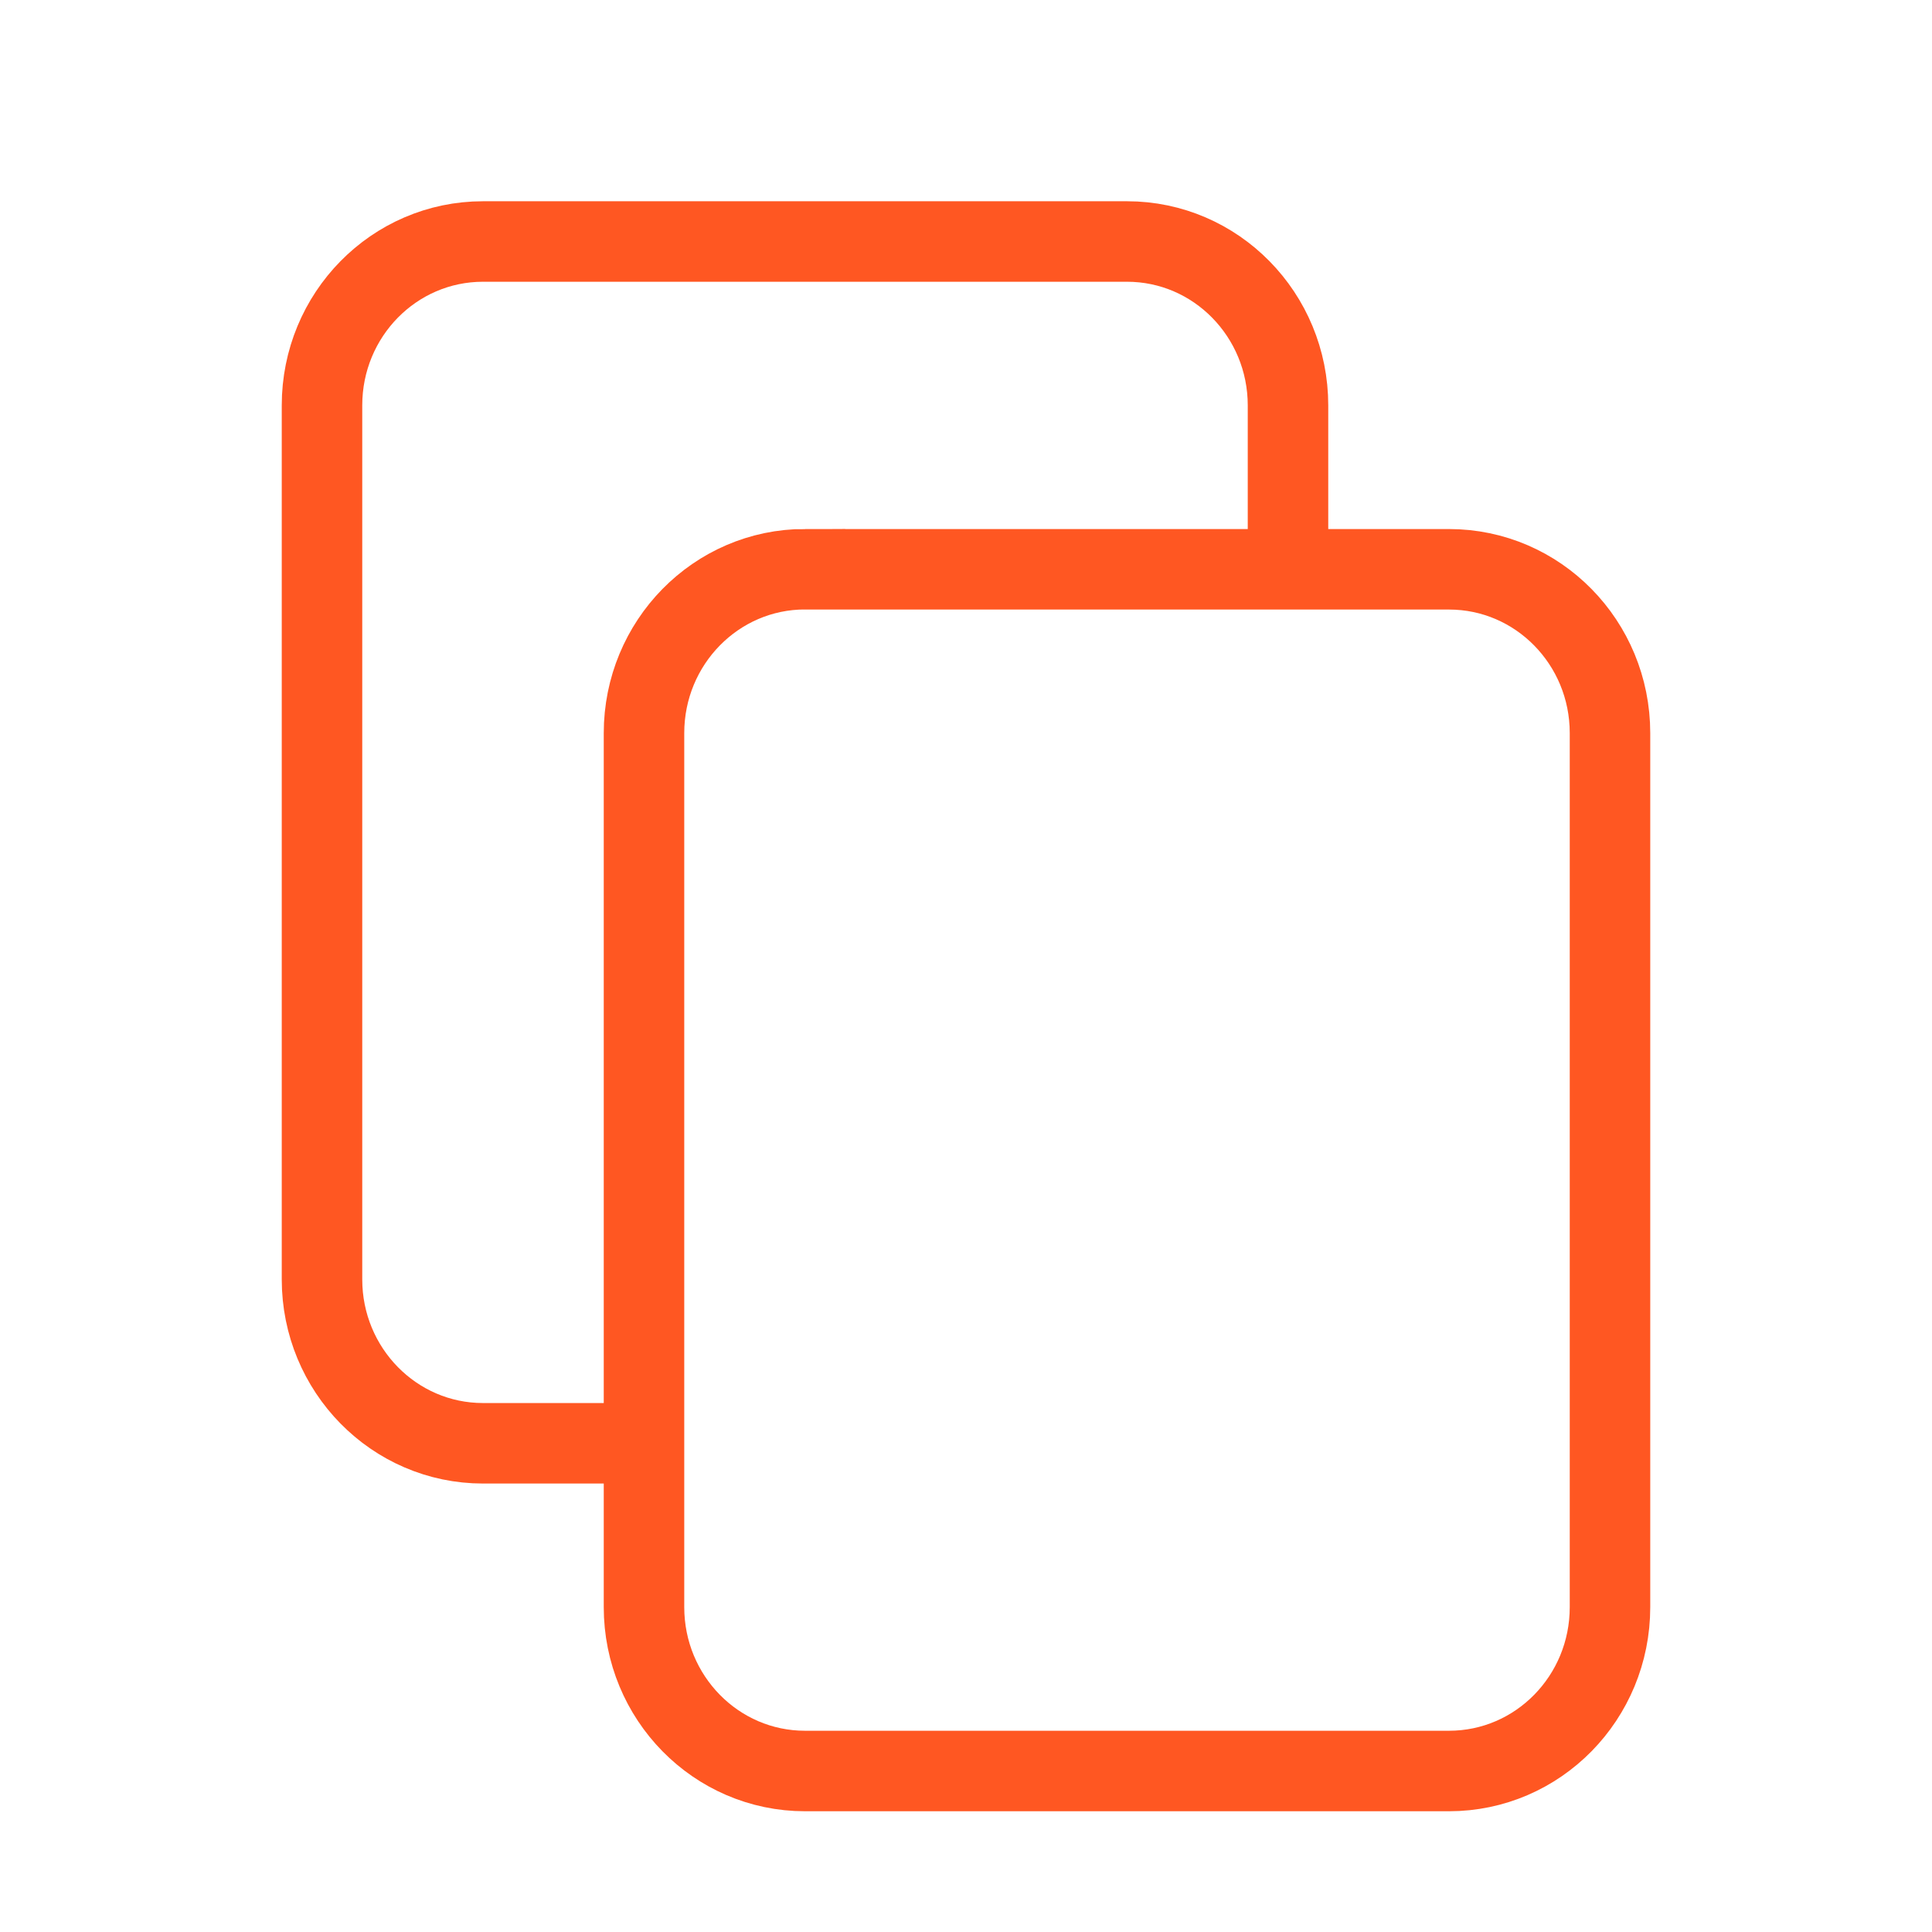
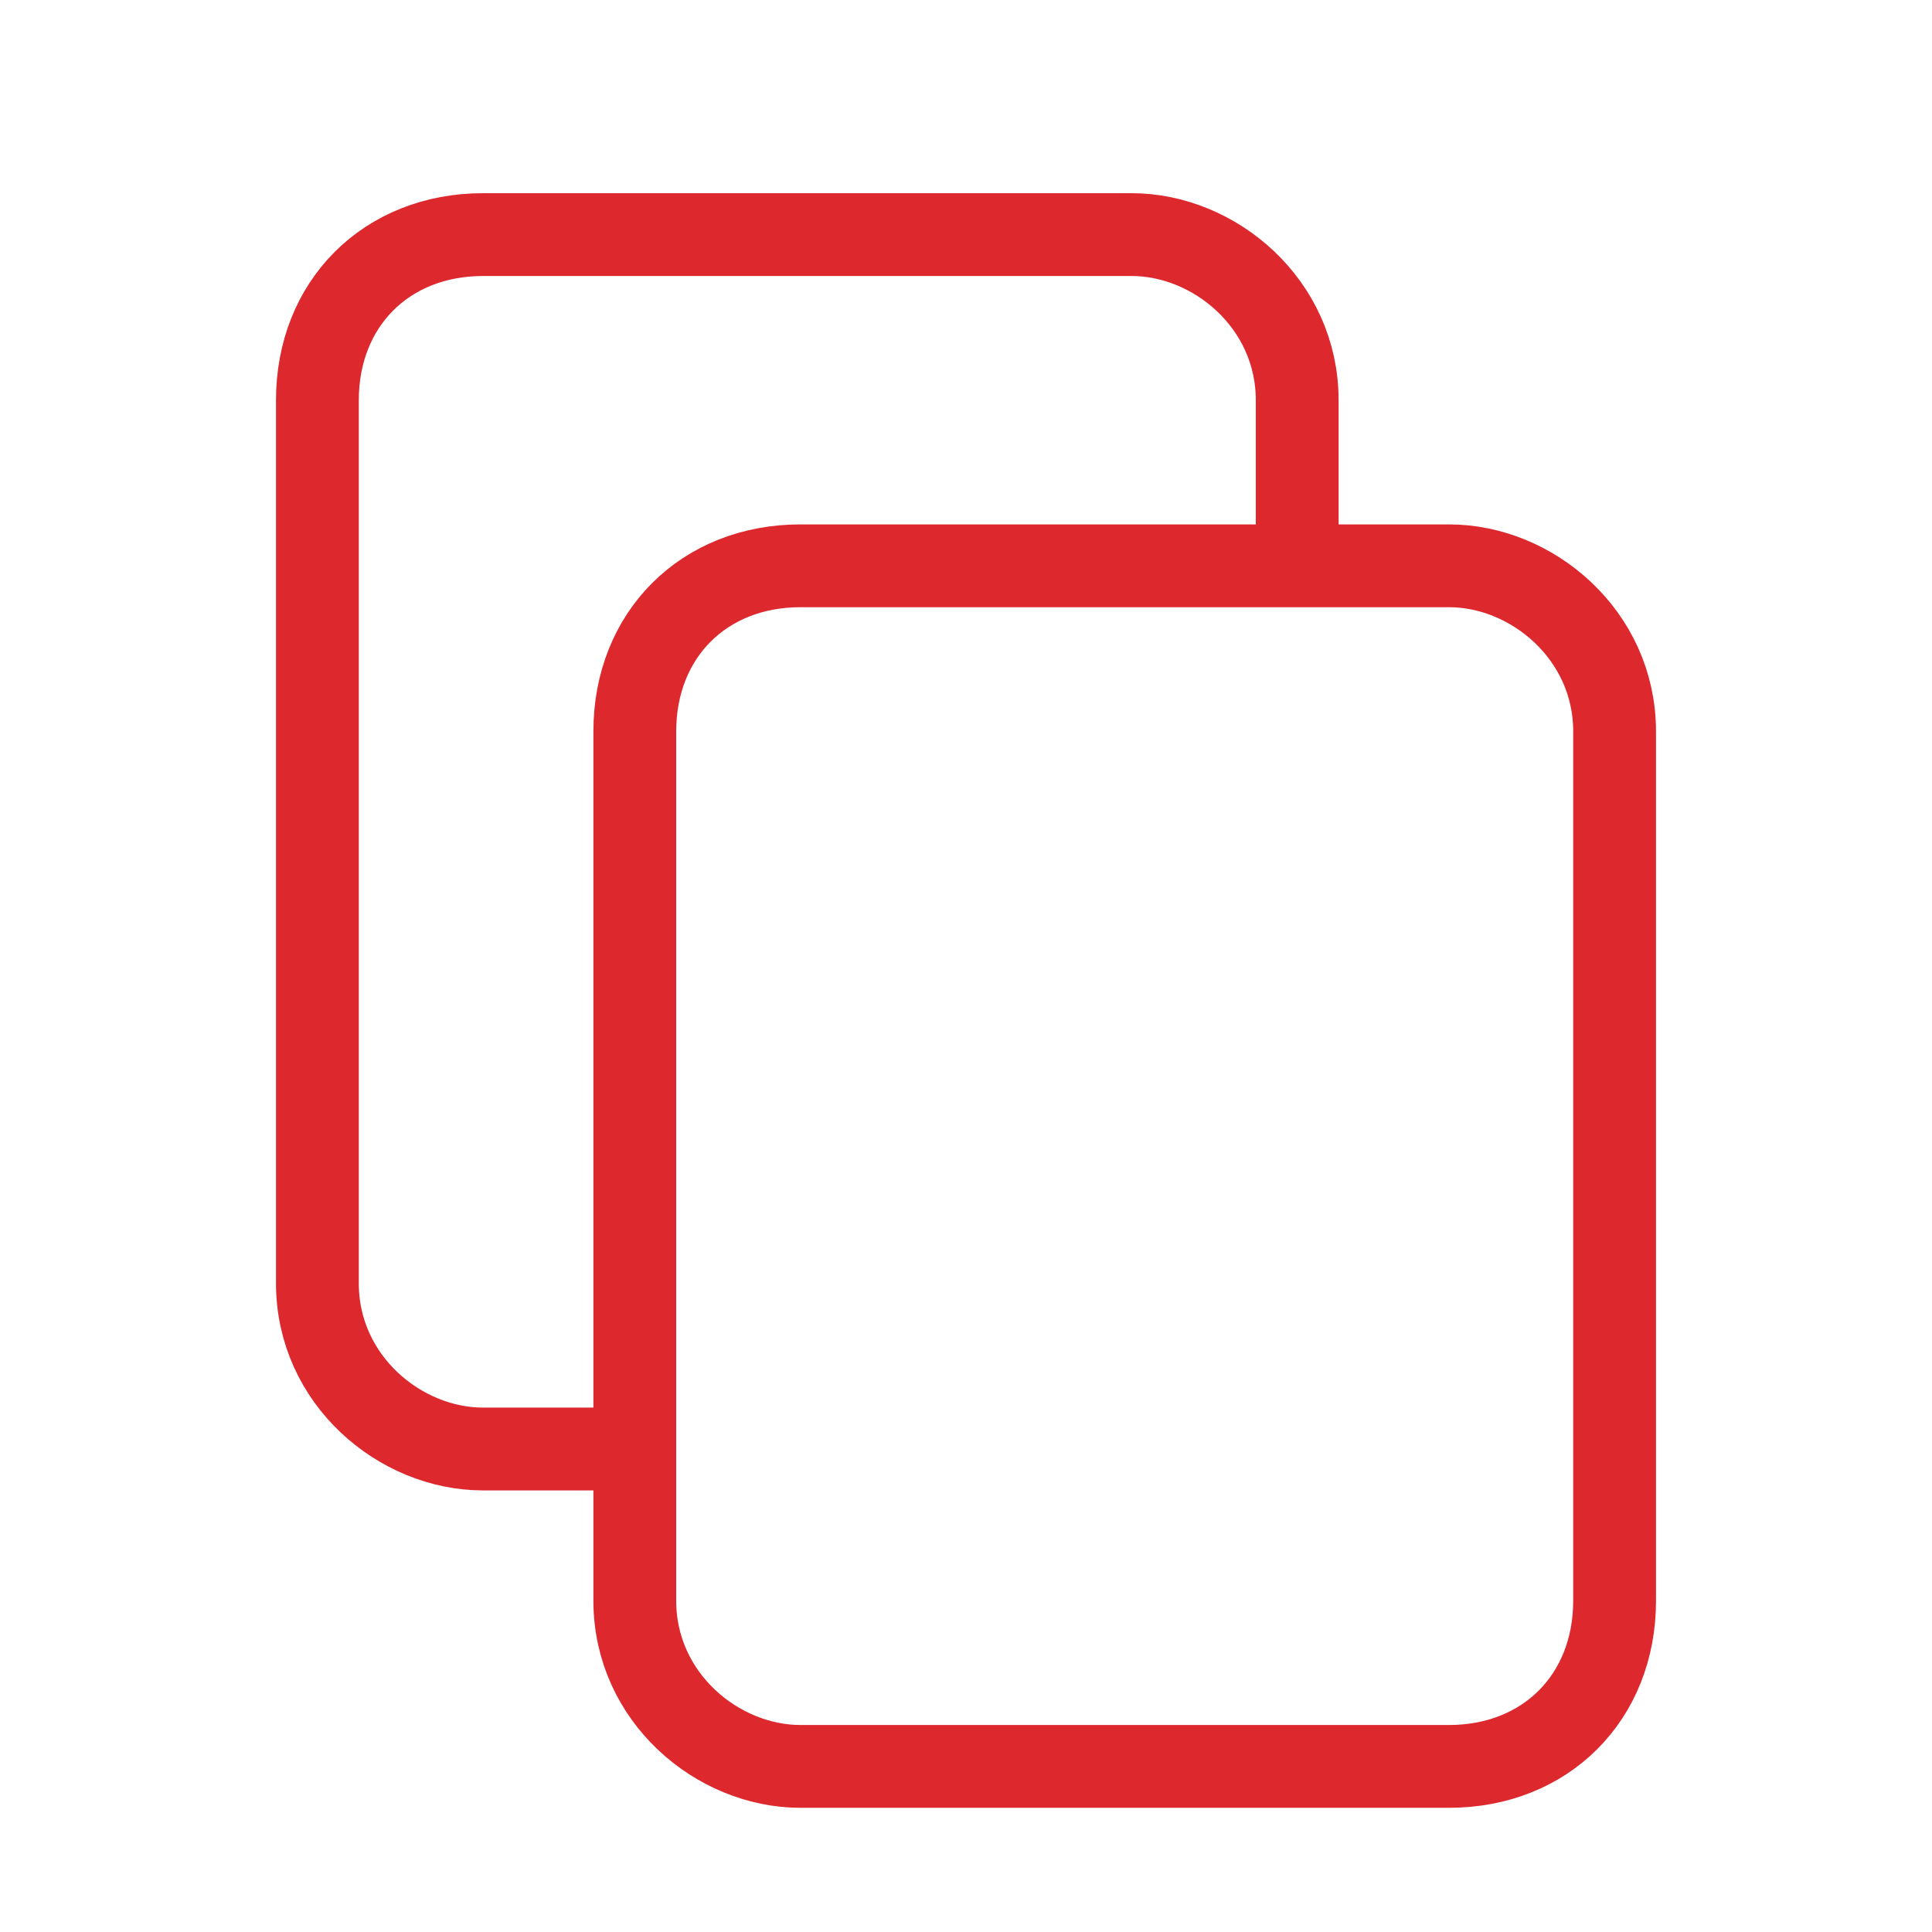
- <svg xmlns="http://www.w3.org/2000/svg" fill="none" shapeRendering="geometricPrecision" stroke="#FF5722" strokeLinecap="round" strokeLinejoin="round" strokeWidth="1.5" viewBox="0 0 24 24" width="14" height="14" version="1.1" id="svg4">
-   <defs id="defs8" />
-   <path d="M8 17.929H6c-1.105 0-2-.912-2-2.036V5.036C4 3.91 4.895 3 6 3h8c1.105 0 2 .911 2 2.036v1.866m-6 .17h8c1.105 0 2 .91 2 2.035v10.857C20 21.09 19.105 22 18 22h-8c-1.105 0-2-.911-2-2.036V9.107c0-1.124.895-2.036 2-2.036z" id="path2" />
+ <svg xmlns="http://www.w3.org/2000/svg" version="1.1" viewBox="0 0 14 14">
+   <defs>
+     <style>
+       .st0 {
+         fill: none;
+         stroke: #dd282d;
+         stroke-miterlimit: 2.3;
+         stroke-width: .6px;
+       }
+     </style>
+   </defs>
+   <g id="svg4">
+     <path id="path2" class="st0" d="M4.7,10.5h-1.2c-.6,0-1.2-.5-1.2-1.2V2.9c0-.7.5-1.2,1.2-1.2h4.7c.6,0,1.2.5,1.2,1.2v1.1M5.8,4.1h4.7c.6,0,1.2.5,1.2,1.2v6.3c0,.7-.5,1.2-1.2,1.2h-4.7c-.6,0-1.2-.5-1.2-1.2v-6.3c0-.7.5-1.2,1.2-1.2h0Z" />
+   </g>
</svg>
